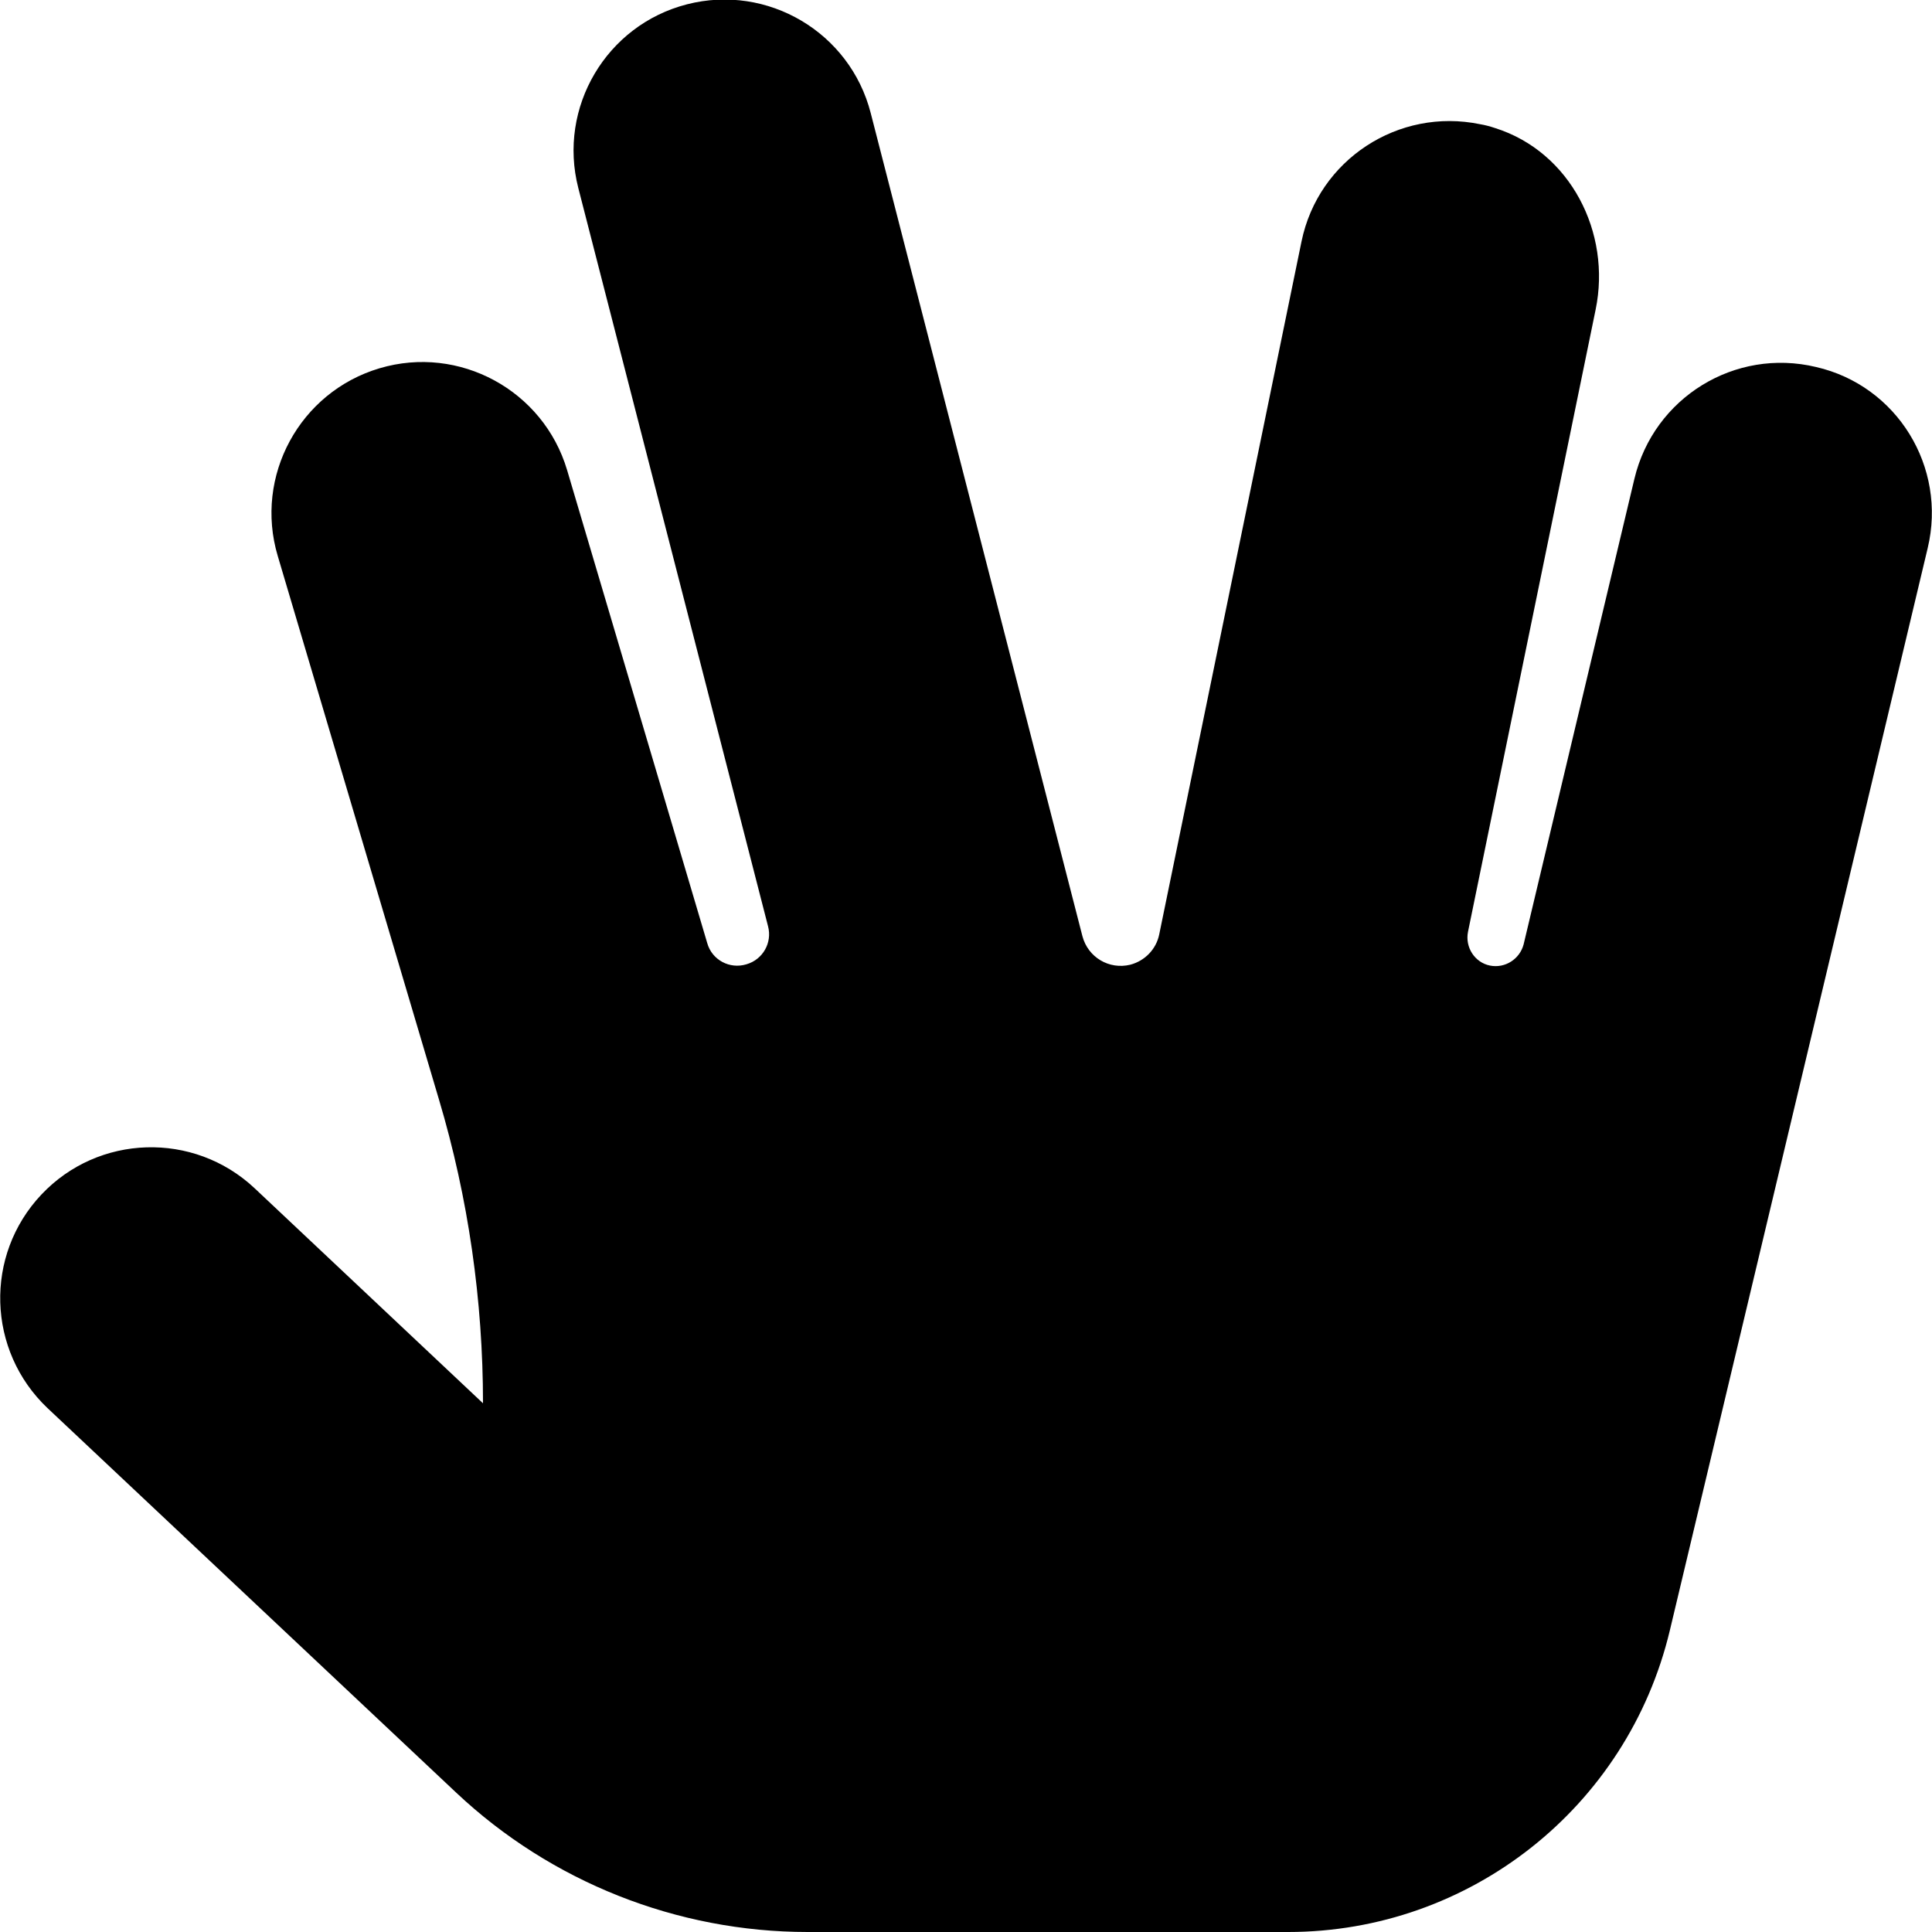
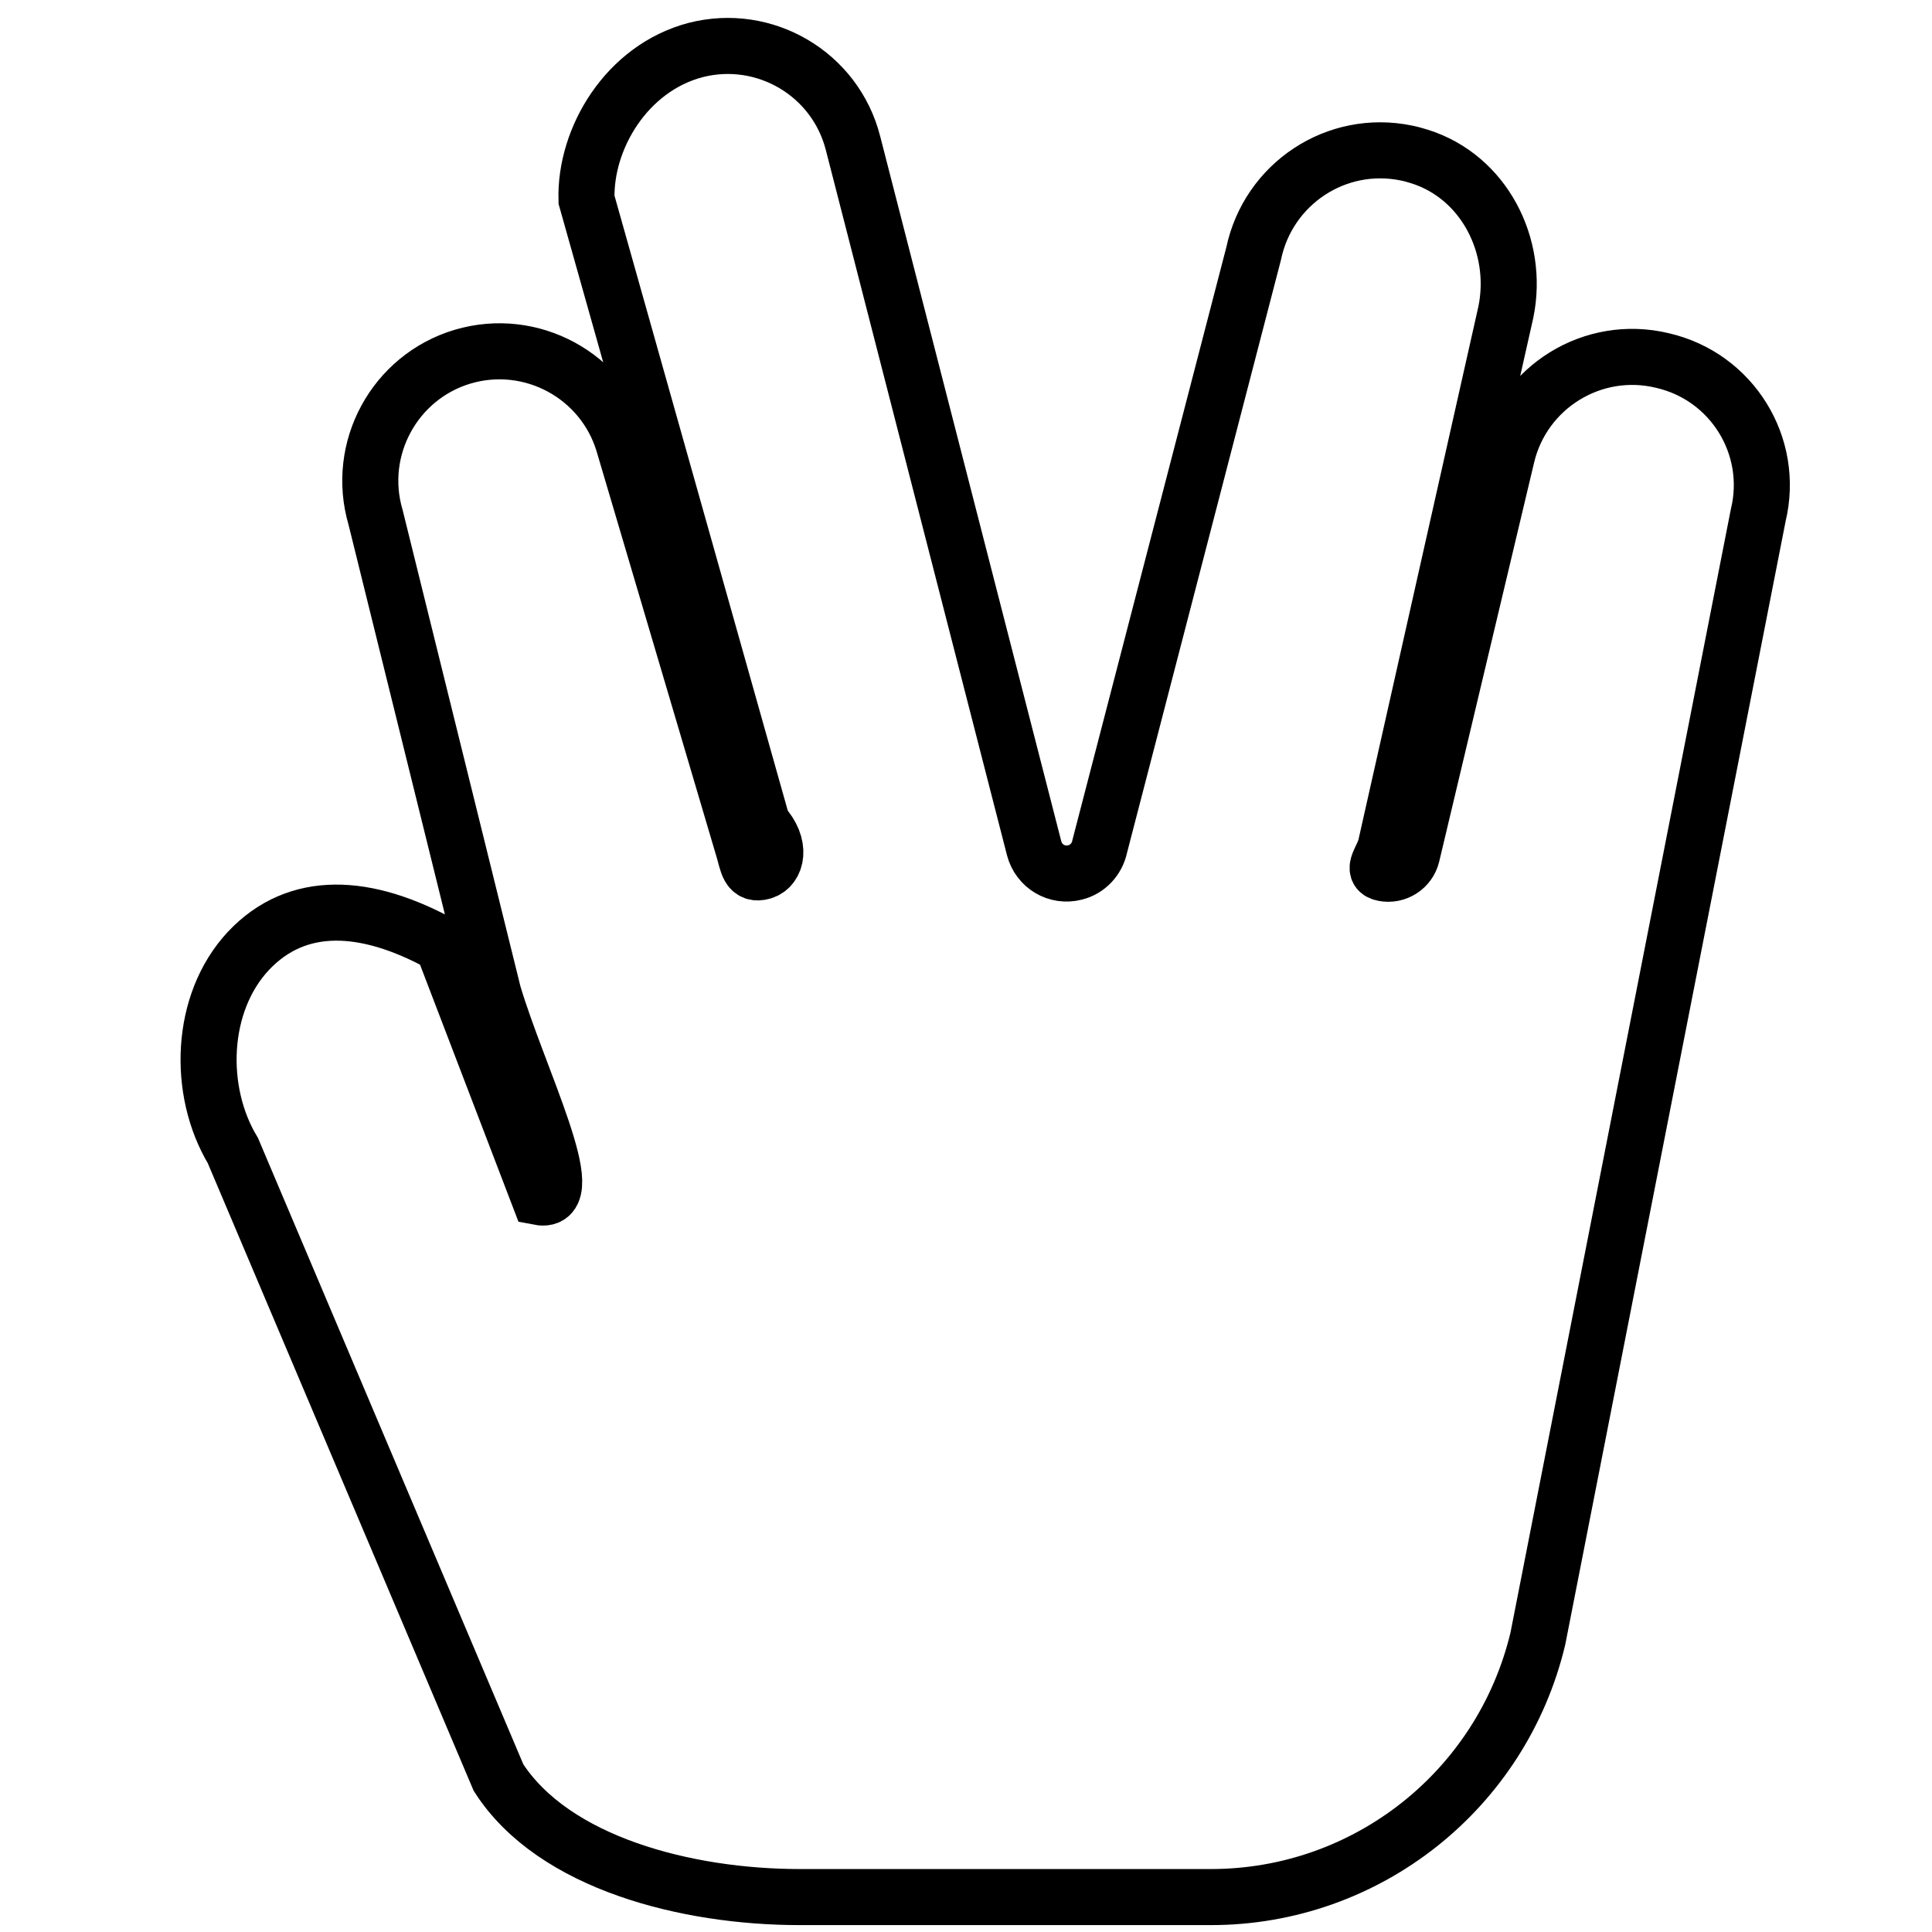
<svg xmlns="http://www.w3.org/2000/svg" version="1.1" x="0px" y="0px" viewBox="0 0 448 448" style="enable-background:new 0 0 448 448;" xml:space="preserve">
  <style type="text/css">
	.st0{display:none;}
	.st1{display:inline;}
+ 	.st2{fill:none;stroke:#000000;stroke-width:13;stroke-miterlimit:10;}
+ 	.st3{fill:#030104;}
</style>
  <g id="Capa_1" focusable="false" class="st0">
    <path class="st1" d="M278.1,224L444.5,57.6c4.7-4.7,4.7-12.3,0-17c-32.8-32.8-86-32.8-118.8,0L210.2,156.1l-24.9-24.9   c4.3-10.9,6.7-22.8,6.7-35.3c0-53-43-96-96-96S0,43,0,96s43,96,96,96c4.5,0,9-0.3,13.4-0.9l32.9,32.9l-32.9,32.9   c-4.4-0.6-8.8-0.9-13.4-0.9c-53,0-96,43-96,96s43,96,96,96s96-43,96-96c0-12.5-2.4-24.3-6.7-35.3l24.9-24.9l115.5,115.5   c32.8,32.8,86,32.8,118.8,0c4.7-4.7,4.7-12.3,0-17L278.1,224z M96,128c-17.6,0-32-14.4-32-32s14.4-32,32-32s32,14.4,32,32   S113.6,128,96,128z M96,384c-17.6,0-32-14.4-32-32s14.4-32,32-32s32,14.4,32,32S113.6,384,96,384z" />
  </g>
  <g id="Capa_2">
-     <path d="M447,127.1l-59.8,251c-9.8,41-46.4,69.9-88.5,69.9H187.3c-30.3,0-59.5-11.6-81.5-32.3L11,326.5C-3,313.2-3.7,291.1,9.6,277   c13.2-14,35.3-14.7,49.4-1.5l53,49.9l0,0c0-23.8-3.4-47.6-10.2-70.4L64.4,128.9c-5.5-18.5,5.1-38,23.6-43.5s38,5.1,43.5,23.6   l32.5,109.7c1.1,3.9,5.2,6.1,9.1,4.9c3.8-1.1,6-5,5-8.8l-44-171.2c-4.8-18.7,6.5-37.8,25.2-42.6s37.8,6.5,42.6,25.2L251,217.1   c1.3,4.9,6.2,7.8,11.1,6.6c3.4-0.9,6-3.6,6.7-7l33-160.7c3.9-19,22.5-31.1,41.4-27.2c1.2,0.2,2.3,0.5,3.5,0.9   c17.4,5.5,27,24.2,23.3,42.1l-29.6,144.3c-0.7,3.6,1.6,7.1,5.1,7.8c3.5,0.7,6.9-1.5,7.8-4.9l25.7-108c4.5-18.8,23.3-30.4,42.1-25.9   C439.9,89.4,451.5,108.3,447,127.1C447,127.1,447,127.1,447,127.1L447,127.1z" />
+     <path class="st2" d="M407.7,119.5L356.6,380c-8.4,35.1-39.7,59.9-75.8,59.9h-95.4c-26,0-57-7.8-69.8-27.7L54,266.8   c-8.3-13.8-7.7-34.2,3.6-46.3c11.3-12,27.3-11.2,45-1.4l22.4,58.5c10.3,2-4.8-27.7-10.6-47.2L87.1,120   c-4.7-15.9,4.4-32.6,20.2-37.3c15.9-4.7,32.6,4.4,37.3,20.2l27.8,94c1,3.3,1.1,6.2,4.5,5.2c3.2-1,4.5-6-0.1-11L136,46.3   c-0.4-14.2,9.3-30.5,25.3-34.7c16-4.1,32.4,5.5,36.5,21.6l42,163.5c1.1,4.2,5.3,6.7,9.5,5.6c2.9-0.7,5.1-3.1,5.7-6l35.7-137.5   c3.4-16.2,19.2-26.7,35.5-23.3c1,0.2,2,0.5,3,0.8c14.9,4.7,23.1,20.7,20,36l-27.8,123.6c-0.6,3.1-3.7,6-0.6,6.6   c3,0.6,5.9-1.3,6.6-4.2l22-92.5c3.8-16.1,20-26.1,36.1-22.2C401.6,87.3,411.6,103.4,407.7,119.5   C407.7,119.5,407.7,119.5,407.7,119.5L407.7,119.5z" />
+   </g>
+   <g id="Capa_3" class="st0">
+     <g class="st1">
+       <path class="st3" d="M447.9,207.9c-1.4-16.3-8.3-33.9-18.1-51.8c-10.6-19.3-62.6-87.8-72.3-100.7c-14.6-19.2-24.1-34.1-21.5-41.4    c3.9-10.8-39.2-6-86.2,2.2c-18.2,3.2-52.3-5.9-45.8,18.3c6.4,24.2-66.4,4.9-66.4,4.9S55.3,64.2,70.2,79.1    C79.3,88.3-0.7,185.5,0,207.9c2,61.2,43.4,146.9,44.9,128.7c1.5-18.2,45,43.6,67.1,65.3c25.3,24.7,153,19.4,150.7,34.6    c-2.3,15.1,90.5-13,73.2-34.6c-19.5-24.4,66.2-78.5,52.8-95.3S450.7,240.9,447.9,207.9z M78.5,276.8c-7.1,0-12.8-5.7-12.8-12.8    c0-7.1,5.7-12.8,12.8-12.8c7.1,0,12.8,5.8,12.8,12.8C91.3,271.1,85.6,276.8,78.5,276.8z M182.1,253.2c-11.8,0-21.4-9.5-21.4-21.4    c0-11.8,9.6-21.3,21.4-21.3s21.3,9.6,21.3,21.3C203.5,243.6,193.9,253.2,182.1,253.2z M155,167.3c-14.1,16.9-34.3,23.3-45,14.3    c-10.8-9-8.1-30,6-46.9c14.1-16.9,34.3-23.3,45.1-14.3C171.8,129.4,169.1,150.4,155,167.3z M255.7,384.1    c-20.8,0-37.6-16.8-37.6-37.6c0-20.7,16.8-37.6,37.6-37.6s37.6,16.9,37.6,37.6C293.3,367.3,276.5,384.1,255.7,384.1z M363.2,200    c8.6,0,15.6,7,15.6,15.6c0,8.7-7,15.7-15.6,15.7s-15.7-7-15.7-15.7C347.5,207,354.5,200,363.2,200z M273,143.6    c0-15.9,16.8-28.7,37.6-28.7c20.7,0,37.6,12.9,37.6,28.7s-16.9,28.7-37.6,28.7C289.8,172.3,273,159.5,273,143.6z" />
+     </g>
+   </g>
+   <g id="Capa_4" class="st0">
+     <g class="st1">
+       <path d="M119.4,83.9c-10.1,0-19.2,7.1-25.6,20c-5.7,11.5-8.9,26.5-8.9,42.5s3.2,31,8.9,42.5c6.4,12.9,15.5,20,25.6,20    s19.2-7.1,25.6-20c5.7-11.5,8.9-26.5,8.9-42.5s-3.2-31-8.9-42.5C138.6,91,129.5,83.9,119.4,83.9z M133.3,182.9    c-4.1,8.1-9.1,12.8-13.9,12.8s-9.9-4.6-13.9-12.8c-4.8-9.7-7.5-22.7-7.5-36.6c0-13.9,2.7-26.9,7.5-36.6    c4.1-8.1,9.1-12.8,13.9-12.8s9.9,4.6,13.9,12.8c4.8,9.7,7.5,22.7,7.5,36.6C140.8,160.3,138.2,173.3,133.3,182.9z" />
+       <path d="M419.4,138c-1.1-35.3-9.2-68.3-23.2-93.7C380.5,15.7,359.1,0,336.1,0H119.4c-23,0-44.4,15.7-60.1,44.3    c-15,27.4-23.3,63.6-23.3,102s8.3,74.6,23.3,102c15.7,28.6,37.1,44.3,60.1,44.3c1.7,0,3.4-0.1,5.1-0.3c0.6,0.2,1.2,0.3,1.9,0.3    h41.9c3.6,0,6.6-2.9,6.6-6.6c0-3.6-2.9-6.6-6.6-6.6h-14c9.3-7.4,17.9-17.9,25.2-31.2c3.9-7,7.3-14.6,10.2-22.7v214.3    c0,2.4,1.3,4.6,3.4,5.8c2.1,1.1,4.7,1.1,6.7-0.2l18.1-11.7l18.1,11.7c2.2,1.4,4.9,1.4,7.1,0l18.1-11.7l18.1,11.7    c1.1,0.7,2.3,1,3.6,1c1.2,0,2.5-0.3,3.6-1l18.1-11.7l18.1,11.7c2.2,1.4,4.9,1.4,7.1,0l18.1-11.7l18.1,11.7c2.2,1.4,4.9,1.4,7.1,0    l18.2-11.7l18.2,11.7c2,1.3,4.6,1.4,6.7,0.2c2.1-1.1,3.4-3.4,3.4-5.8V139.3C419.5,138.9,419.5,138.5,419.4,138z M168,242    c-13.3,24.2-30.6,37.5-48.6,37.5S84.1,266.2,70.8,242c-14-25.4-21.7-59.4-21.7-95.7s7.7-70.2,21.7-95.7    c13.3-24.2,30.6-37.5,48.6-37.5s35.3,13.3,48.6,37.5c14,25.4,21.7,59.4,21.7,95.7S182,216.6,168,242z M394.8,420.4    c-2.2-1.4-4.9-1.4-7.1,0l-18.2,11.7l-18.1-11.7c-2.2-1.4-4.9-1.4-7.1,0L326.2,432l-18.1-11.7c-2.2-1.4-4.9-1.4-7.1,0L282.9,432    l-18.1-11.7c-2.2-1.4-4.9-1.4-7.1,0L239.6,432l-18.1-11.7c-2.2-1.4-4.9-1.4-7.1,0l-11.5,7.5V236.7h7.4c3.6,0,6.6-2.9,6.6-6.6    c0-3.6-2.9-6.6-6.6-6.6h-7.4v-84.3c0-0.5,0-0.9-0.1-1.3c-1.1-35.3-9.2-68.3-23.2-93.7c-7.3-13.3-15.8-23.8-25.2-31.2h181.7    c18,0,35.3,13.3,48.6,37.5c14,25.4,21.7,59.4,21.7,95.7v77.3H406c-3.6,0-6.6,2.9-6.6,6.6c0,3.6,2.9,6.6,6.6,6.6h0.4v191.1    L394.8,420.4z" />
+       <path d="M252.2,223.6h-14c-3.6,0-6.6,2.9-6.6,6.6c0,3.6,2.9,6.6,6.6,6.6h14c3.6,0,6.6-2.9,6.6-6.6    C258.8,226.6,255.8,223.6,252.2,223.6z" />
+       <path d="M294.1,223.6h-14c-3.6,0-6.6,2.9-6.6,6.6c0,3.6,2.9,6.6,6.6,6.6h14c3.6,0,6.6-2.9,6.6-6.6    C300.7,226.6,297.8,223.6,294.1,223.6z" />
+       <path d="M336.1,223.6h-14c-3.6,0-6.6,2.9-6.6,6.6c0,3.6,2.9,6.6,6.6,6.6h14c3.6,0,6.6-2.9,6.6-6.6    C342.6,226.6,339.7,223.6,336.1,223.6z" />
+       <path d="M378,223.6h-14c-3.6,0-6.6,2.9-6.6,6.6c0,3.6,2.9,6.6,6.6,6.6h14c3.6,0,6.6-2.9,6.6-6.6    C384.6,226.6,381.6,223.6,378,223.6z" />
+     </g>
+   </g>
+   <g id="Capa_5" class="st0">
+     <g class="st1">
+       <g>
+         <circle cx="108.7" cy="111.9" r="11.7" />
+         <path d="M309.3,71.9C252.6,57.5,207.4,61.1,147.4,97c-1.4-13.1-35.8-52.4-77.8-24.8c-44.8-5.5-44.8,40.6-44.8,40.6     S0.3,155.8,0,172.1c-0.2,10.8,6.3,13.8,12.6,15.6c32.4-18.4,61.7-14,85.6-10.5c12.4,1.9,23.2,3.4,31.3,1.2     c2.8-0.8,5.7,0.8,6.5,3.7c0.8,2.8-0.8,5.7-3.6,6.5c-10.3,2.9-22,1.1-35.7-0.9c-21.4-3.2-47.4-6.9-75.4,7.6     c26.6,46.3,100.3,62.1,153.8,25.1c11.7,0.7,27,2.5,43.5,3.8c3,0.2,0.1,9.9-2.9,19.5c-1,3.3-40.5,11.6-41.3,14.5     c-1.4,5.5,35.9,1,38.6,4.8c2.6,3.8-4.8,21.4-1.4,29.7c2.3,5.5,21-0.2,26.2-13.1c2.6-6.5-8.4-19.2-5.9-24.4     c7.4-15.3,13.8-29.4,14.9-29.3c7.7,0.2,15.3,0.3,22.7-0.1c15.5-0.7,30.4-2.2,44.2-3.4c1.8-0.2,4.7,6,7.8,13.2     c1.4,3.3-25.9,8.3-24.5,11.5c2.9,6.6,26.9,2.2,35.8,10.4c9,8.3,9.2,30.5,15.8,33.1c3.6,1.4,18.9-9.5,15.8-23.4     c-4.4-20.2-28.8-46.4-27.6-46.4c16.9-0.8,31,0,40.6,5c35.8,18.5,9.7,156.4-79.9,163.3c-48.8,3.8-65.1-35.3-59-57     c6-21.5,32.8-33.2,51.5-30.4c18.6,2.7,22,20,13.8,31.6c-1.1,1.5-2.4,3-3.7,4.3c-3.2-3.2-7.6-5.3-12.5-5.3     c-9.7,0-17.6,7.9-17.6,17.6c0,9.7,7.9,17.6,17.6,17.6c8.8,0,16-6.4,17.3-14.9c4.7-1.2,9.4-3.5,13.4-7.6     c15.8-16.5,12.4-46.2-17.6-56.3c-33.6-11.4-80.6,9.7-82,45.6c-1.4,35.8,31.5,77.8,88.1,74.6c84-4.8,144.5-92.1,141.1-172.6     C444.9,167.9,408.5,97,309.3,71.9z M98,149.3c-18.8,0-34.1-15.3-34.1-34.1S79.2,81.1,98,81.1c18.8,0,34.1,15.3,34.1,34.1     C132.1,134.1,116.9,149.3,98,149.3z" />
+       </g>
+     </g>
  </g>
</svg>
